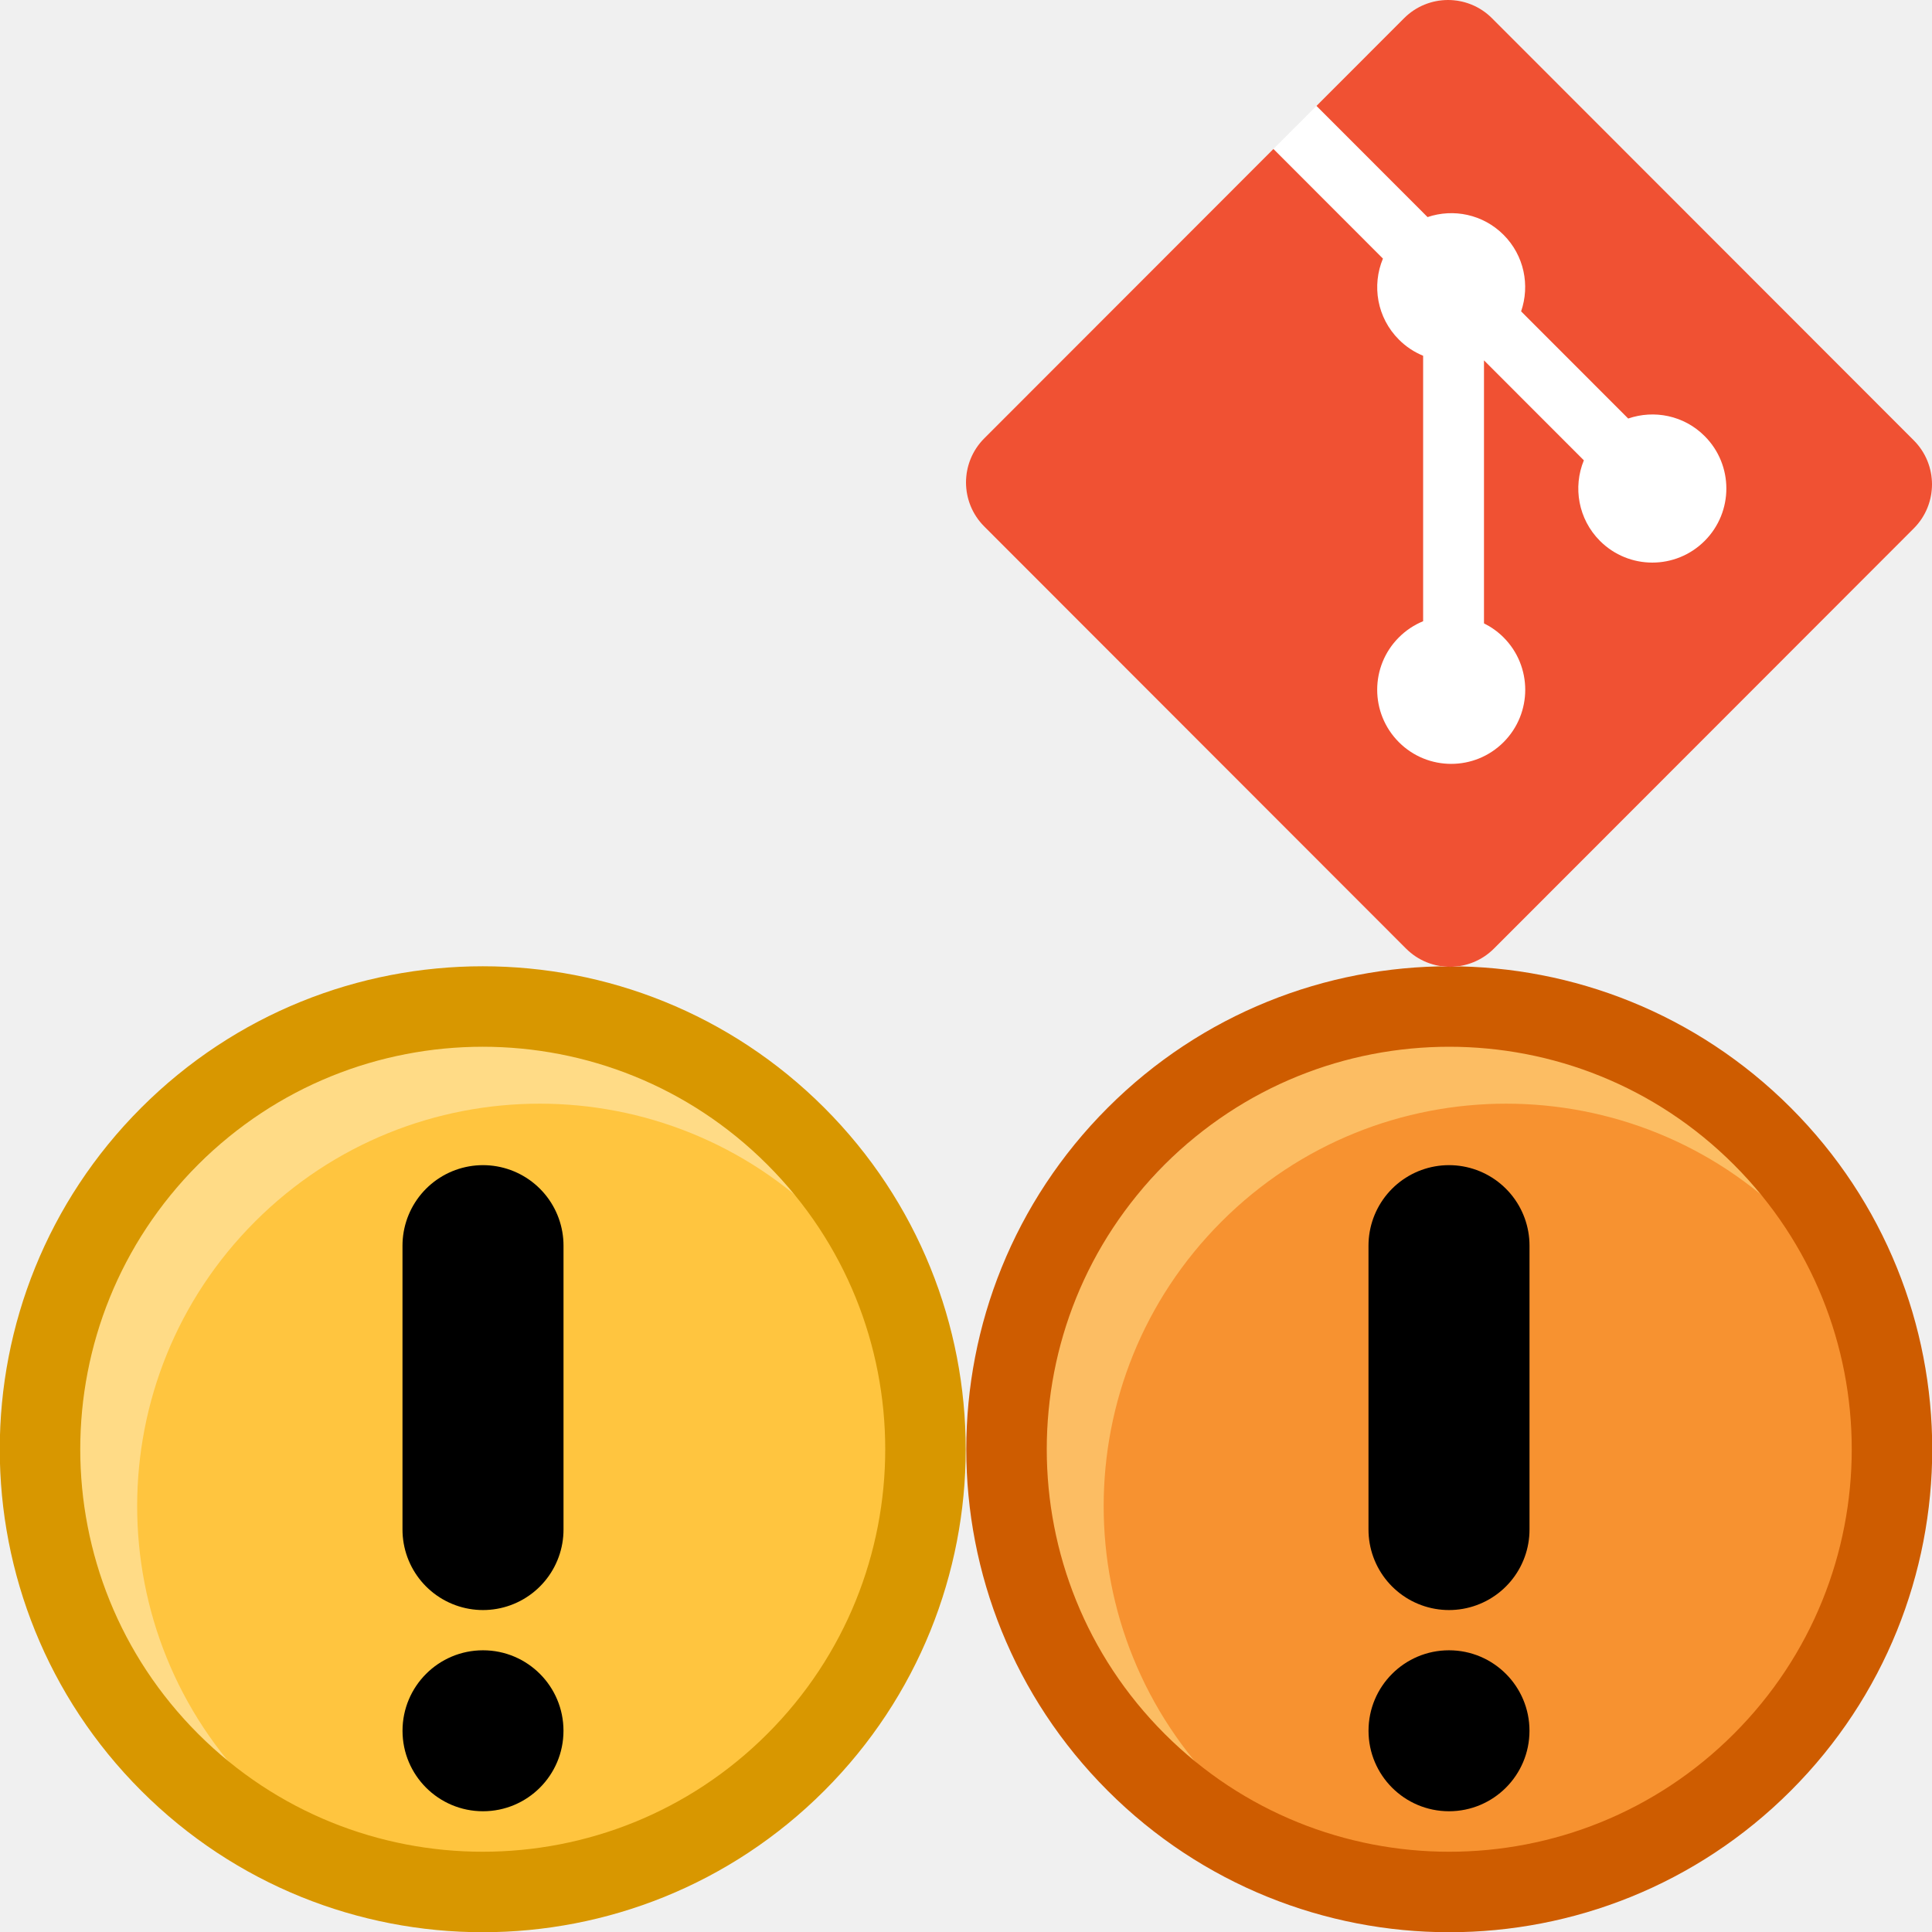
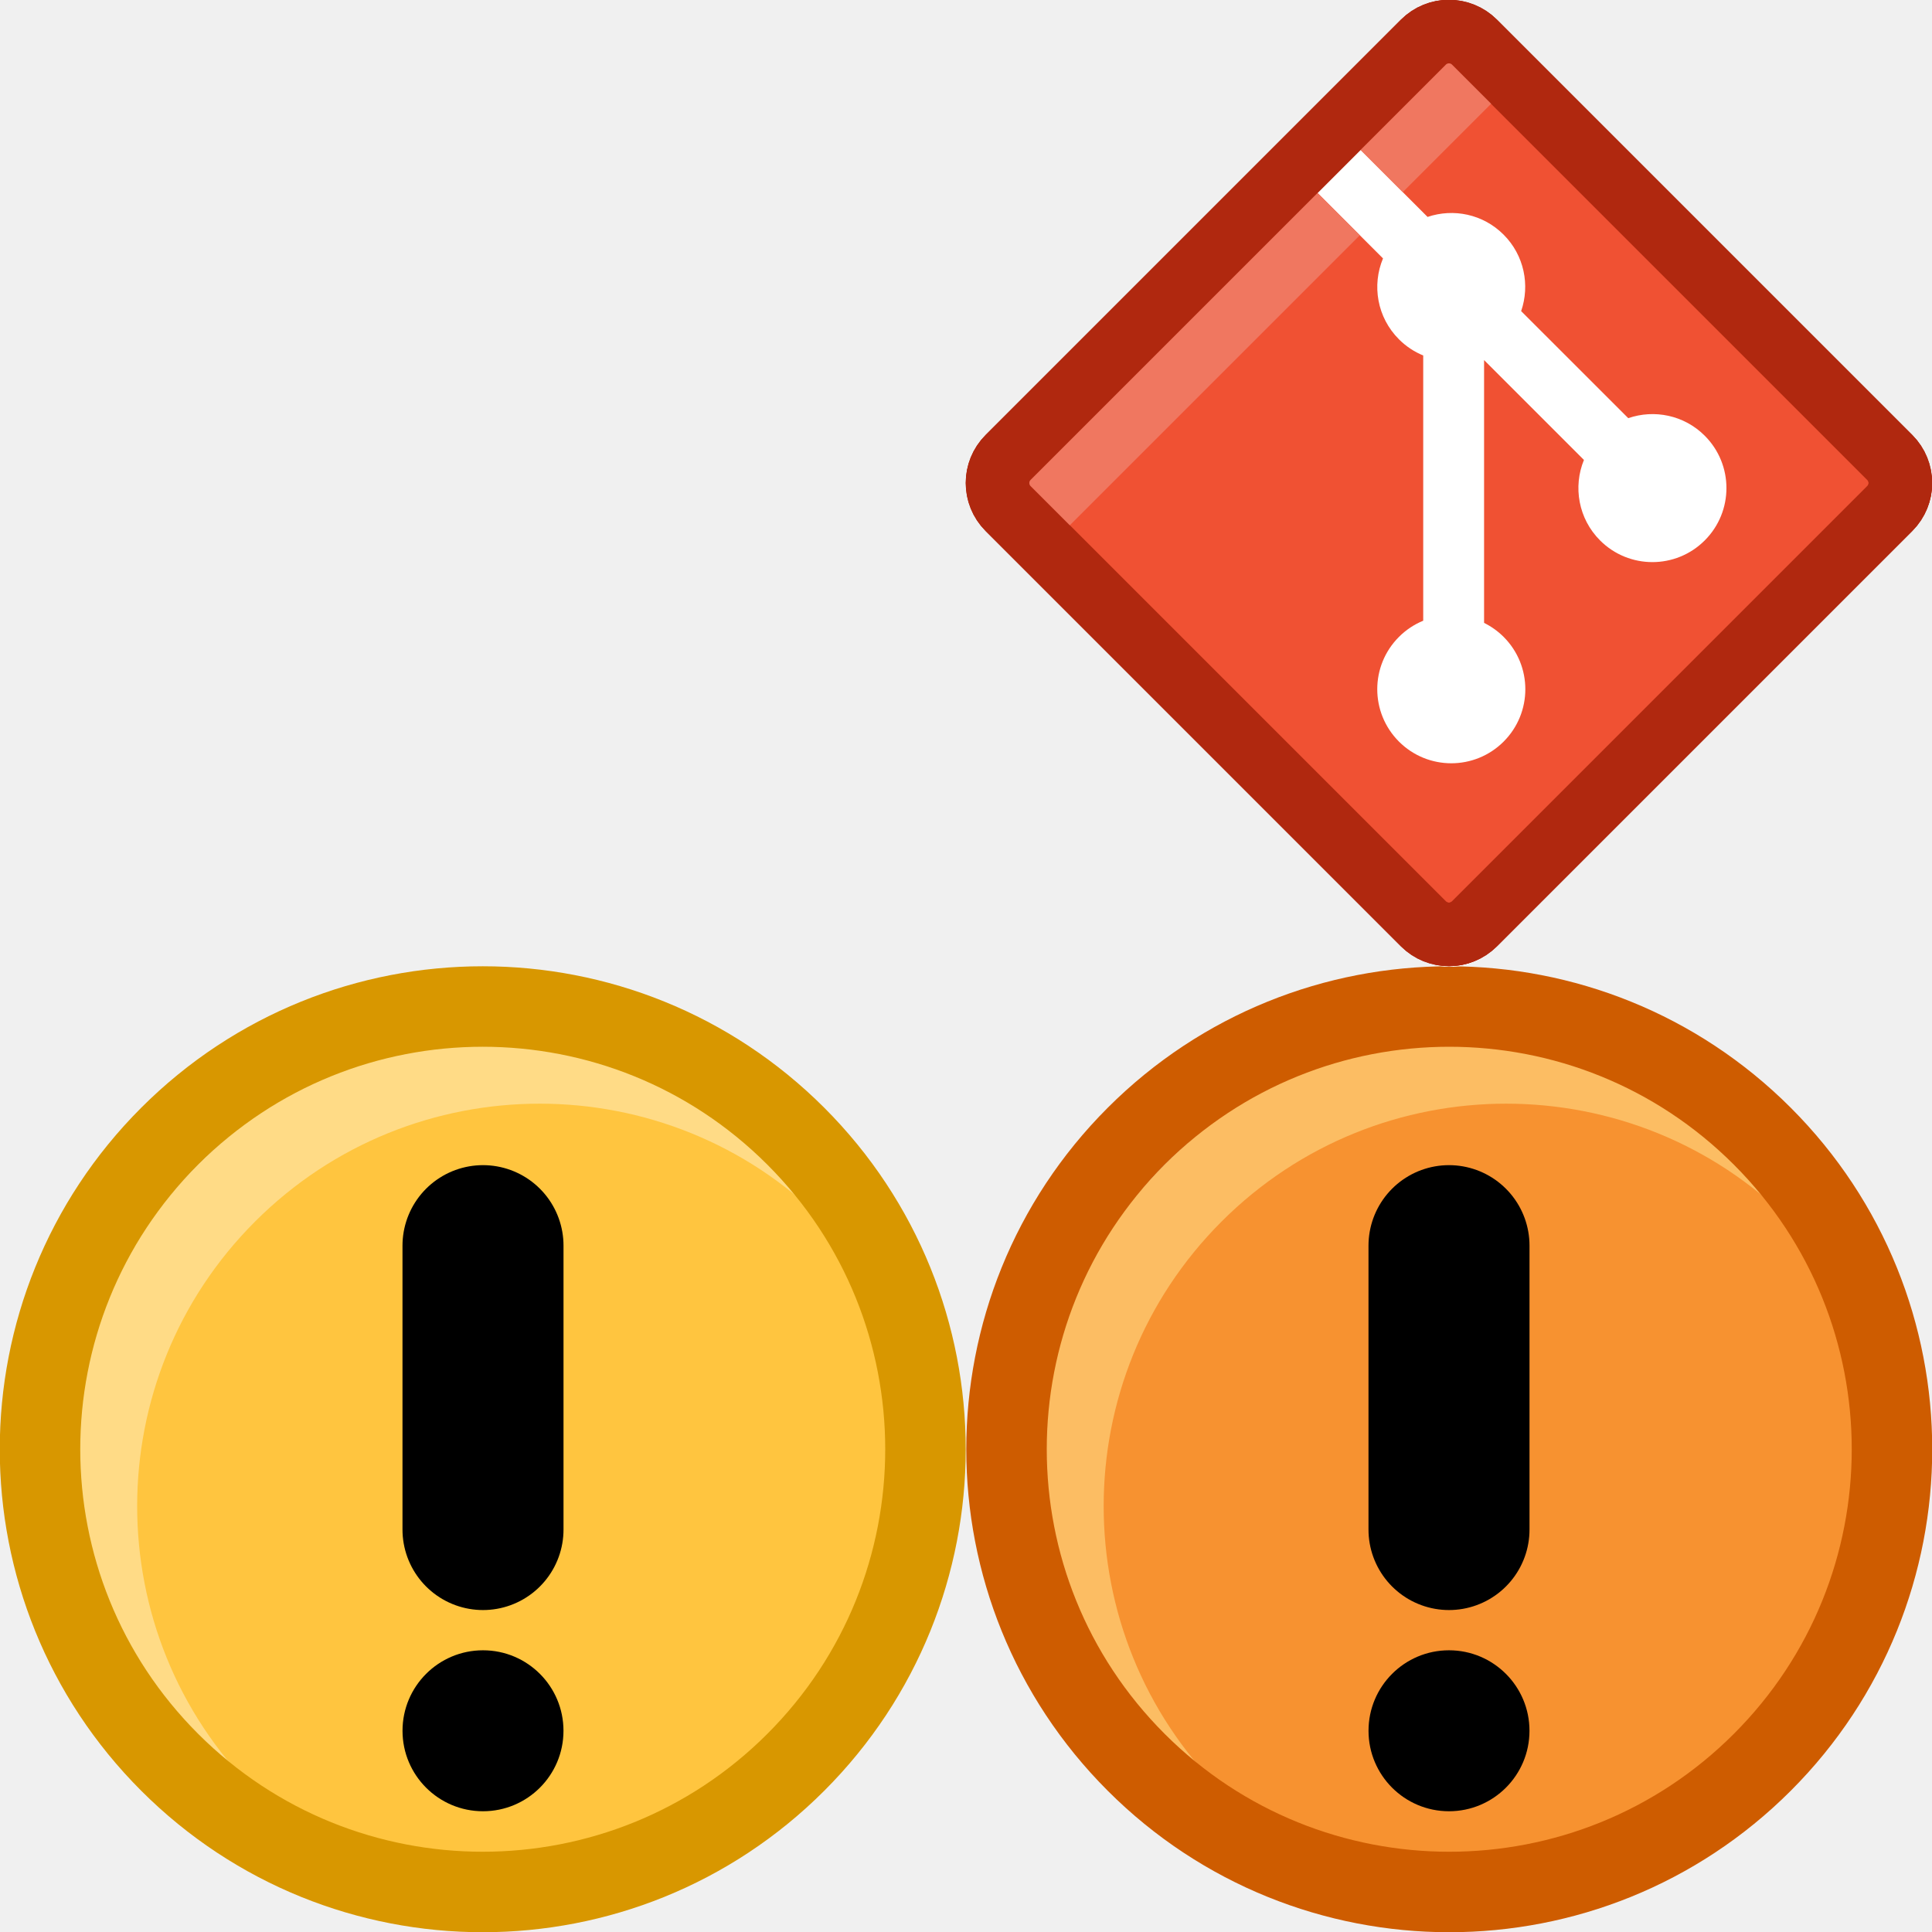
<svg xmlns="http://www.w3.org/2000/svg" version="1.1" width="32" viewBox="0 0 32 32" height="32">
  <g>
    <defs id="defs6">
      <clipPath id="clipPath852" clipPathUnits="userSpaceOnUse">
        <circle clip-path="none" r="7.333" cy="24" cx="24" id="circle854" style="opacity:1;fill:none;fill-opacity:1;stroke:#326206;stroke-width:1.333;stroke-linejoin:round;stroke-miterlimit:4;stroke-dasharray:none;stroke-opacity:1" />
      </clipPath>
    </defs>
    <g id="g841" transform="translate(-16.00419,0.00418811)">
      <circle style="opacity:1;fill:#ffc53f;fill-opacity:1;stroke:#ffdb86;stroke-width:1.333;stroke-linejoin:round;stroke-miterlimit:4;stroke-dasharray:none;stroke-opacity:1" id="path819-3" cx="24" cy="25.333" r="7.333" clip-path="url(#clipPath852)" transform="rotate(-45,24,24)" />
      <circle style="opacity:1;fill:none;fill-opacity:1;stroke:#d89700;stroke-width:1.333;stroke-linejoin:round;stroke-miterlimit:4;stroke-dasharray:none;stroke-opacity:1" id="path819" cx="-2.1500847e-07" cy="33.941" r="7.333" transform="rotate(-45)" />
    </g>
    <path style="fill:none;stroke:#000000;stroke-width:2.667;stroke-linecap:round;stroke-linejoin:round;stroke-miterlimit:4;stroke-dasharray:none;stroke-opacity:1" d="m 8,20.632 c 0,4.702 0,4.702 0,4.702" id="path843" />
    <circle style="opacity:1;fill:#000000;fill-opacity:1;stroke:none;stroke-width:1.333;stroke-linecap:round;stroke-linejoin:round;stroke-miterlimit:4;stroke-dasharray:none;stroke-opacity:1" id="path845" cx="8" cy="28.667" r="1.333" />
  </g>
  <g>
    <defs id="defs6">
      <clipPath id="clipPath852" clipPathUnits="userSpaceOnUse">
        <circle clip-path="none" r="7.333" cy="24" cx="24" id="circle854" style="opacity:1;fill:none;fill-opacity:1;stroke:#326206;stroke-width:1.333;stroke-linejoin:round;stroke-miterlimit:4;stroke-dasharray:none;stroke-opacity:1" />
      </clipPath>
    </defs>
    <circle transform="rotate(-45,24.00715,23.99704)" clip-path="url(#clipPath852)" r="7.333" cy="25.333" cx="24" id="path819-3" style="opacity:1;fill:#f79230;fill-opacity:1;stroke:#fcbd63;stroke-width:1.333;stroke-linejoin:round;stroke-miterlimit:4;stroke-dasharray:none;stroke-opacity:1" />
    <circle transform="rotate(-45)" r="7.333" cy="33.947" cx="9.0377335e-07" id="path819" style="opacity:1;fill:none;fill-opacity:1;stroke:#ce5c00;stroke-width:1.333;stroke-linejoin:round;stroke-miterlimit:4;stroke-dasharray:none;stroke-opacity:1" />
    <path style="fill:none;stroke:#000000;stroke-width:2.667;stroke-linecap:round;stroke-linejoin:round;stroke-miterlimit:4;stroke-dasharray:none;stroke-opacity:1" d="m 24,20.632 c 0,4.702 0,4.702 0,4.702" id="path843" />
    <circle style="opacity:1;fill:#000000;fill-opacity:1;stroke:none;stroke-width:1.333;stroke-linecap:round;stroke-linejoin:round;stroke-miterlimit:4;stroke-dasharray:none;stroke-opacity:1" id="path845" cx="24" cy="28.667" r="1.333" />
  </g>
  <g>
    <defs id="defs6" />
-     <g transform="matrix(0.1741241,0,0,0.1742739,21.97021,-1.12583)" id="g4-3" style="stroke-width:5.741">
-       <path style="fill:#ffffff;fill-opacity:1;stroke-width:5.741" d="m 55.868,48.31 -40.119,-40.117 c -2.31,-2.311 -6.057,-2.311 -8.369,0 l -8.33,8.332 -4.094,4.092 -27.51,27.507 c -2.311,2.313 -2.311,6.06 0,8.371 l 40.121,40.118 c 2.31,2.311 6.056,2.311 8.369,0 l 39.932,-39.932 c 2.311,-2.311 2.311,-6.06 0,-8.371 z" id="path2-6" />
+     <g style="stroke-width:5.741" id="g4-3" transform="matrix(0.1741241,0,0,0.1742739,21.97021,-1.12583)">
+       <path id="path2-6" d="m 55.868,48.31 -40.119,-40.117 c -2.31,-2.311 -6.057,-2.311 -8.369,0 l -8.33,8.332 -4.094,4.092 -27.51,27.507 c -2.311,2.313 -2.311,6.06 0,8.371 l 40.121,40.118 c 2.31,2.311 6.056,2.311 8.369,0 l 39.932,-39.932 c 2.311,-2.311 2.311,-6.06 0,-8.371 z" style="fill:#ffffff;fill-opacity:1;stroke-width:5.741" />
    </g>
-     <g transform="matrix(0.1741241,0,0,0.1742739,15.55516,-0.4457491)" id="g4" style="stroke-width:5.741">
-       <path style="fill:#f05133;stroke-width:5.741" d="M 92.71,44.408 52.591,4.291 c -2.31,-2.311 -6.057,-2.311 -8.369,0 l -8.33,8.332 10.567,10.567 c 2.456,-0.83 5.272,-0.273 7.229,1.685 1.969,1.97 2.521,4.81 1.67,7.275 l 10.186,10.185 c 2.465,-0.85 5.307,-0.3 7.275,1.671 2.75,2.75 2.75,7.206 0,9.958 -2.752,2.751 -7.208,2.751 -9.961,0 -2.068,-2.07 -2.58,-5.11 -1.531,-7.658 l -9.5,-9.499 v 24.997 c 0.67,0.332 1.303,0.774 1.861,1.332 2.75,2.75 2.75,7.206 0,9.959 -2.75,2.749 -7.209,2.749 -9.957,0 -2.75,-2.754 -2.75,-7.21 0,-9.959 0.68,-0.679 1.467,-1.193 2.307,-1.537 v -25.23 c -0.84,-0.344 -1.625,-0.853 -2.307,-1.537 -2.083,-2.082 -2.584,-5.14 -1.516,-7.698 L 31.798,16.715 4.288,44.222 c -2.311,2.313 -2.311,6.06 0,8.371 l 40.121,40.118 c 2.31,2.311 6.056,2.311 8.369,0 L 92.71,52.779 c 2.311,-2.311 2.311,-6.06 0,-8.371 z" id="path2" />
+     <g transform="translate(8.3e-7,-15.99999)" id="g850">
+       <path id="path2-6-3" d="m 31.698,23.287 -6.986,-6.985 c -0.402,-0.402 -1.055,-0.402 -1.457,0 l -1.45,1.451 -0.713,0.713 -4.79,4.79 c -0.402,0.403 -0.402,1.055 0,1.458 l 6.986,6.986 c 0.402,0.402 1.054,0.402 1.457,0 l 6.953,-6.953 c 0.402,-0.402 0.402,-1.055 0,-1.458 z" style="fill:#ffffff;fill-opacity:1;stroke-width:1" />
+       <path id="path2-67" d="m 31.698,23.287 -6.986,-6.985 c -0.402,-0.402 -1.055,-0.402 -1.457,0 l -1.45,1.451 1.84,1.84 c 0.428,-0.145 0.918,-0.048 1.259,0.293 0.343,0.343 0.439,0.838 0.291,1.267 l 1.774,1.773 c 0.429,-0.148 0.924,-0.052 1.267,0.291 0.479,0.479 0.479,1.255 0,1.734 -0.479,0.479 -1.255,0.479 -1.734,0 -0.36,-0.36 -0.449,-0.89 -0.267,-1.333 l -1.654,-1.654 v 4.353 c 0.117,0.058 0.227,0.135 0.324,0.232 0.479,0.479 0.479,1.255 0,1.734 -0.479,0.479 -1.255,0.479 -1.734,0 -0.479,-0.48 -0.479,-1.255 0,-1.734 0.118,-0.118 0.255,-0.208 0.402,-0.268 v -4.393 c -0.146,-0.06 -0.283,-0.149 -0.402,-0.268 -0.363,-0.363 -0.45,-0.895 -0.264,-1.34 l -1.814,-1.814 -4.79,4.79 c -0.402,0.403 -0.402,1.055 0,1.458 l 6.986,6.986 c 0.402,0.402 1.054,0.402 1.457,0 l 6.953,-6.953 c 0.402,-0.402 0.402,-1.055 0,-1.458 z" style="fill:#f05133;stroke-width:1" />
+       <rect style="fill:none;stroke:#b0280f;stroke-width:1.053;stroke-linecap:round;stroke-linejoin:round;stroke-miterlimit:4;stroke-dasharray:none;stroke-opacity:1;stop-color:#000000" id="rect868" width="10.925" height="10.925" x="-5.463" y="28.478" transform="rotate(-45.00001)" ry="0.599" rx="0.599" />
+       <rect style="fill:#f07760;fill-opacity:1;stroke:none;stroke-width:0.953;stroke-linecap:round;stroke-linejoin:round;stroke-miterlimit:4;stroke-dasharray:none;stroke-opacity:1;stop-color:#000000" id="rect884" width="1.153" height="6.904" x="28.842" y="-1.857" transform="rotate(45)" />
+       <rect transform="rotate(45)" y="-5.048" x="28.802" height="2.183" width="1.191" id="rect884-5" style="fill:#f07760;fill-opacity:1;stroke:none;stroke-width:0.953;stroke-linecap:round;stroke-linejoin:round;stroke-miterlimit:4;stroke-dasharray:none;stroke-opacity:1;stop-color:#000000" />
+       <rect rx="0.599" ry="0.599" transform="rotate(-45.00001)" y="28.478" x="-5.463" height="10.925" width="10.925" id="rect868-6" style="fill:none;stroke:#b0280f;stroke-width:1.053;stroke-linecap:round;stroke-linejoin:round;stroke-miterlimit:4;stroke-dasharray:none;stroke-opacity:1;stop-color:#000000" />
    </g>
  </g>
</svg>
